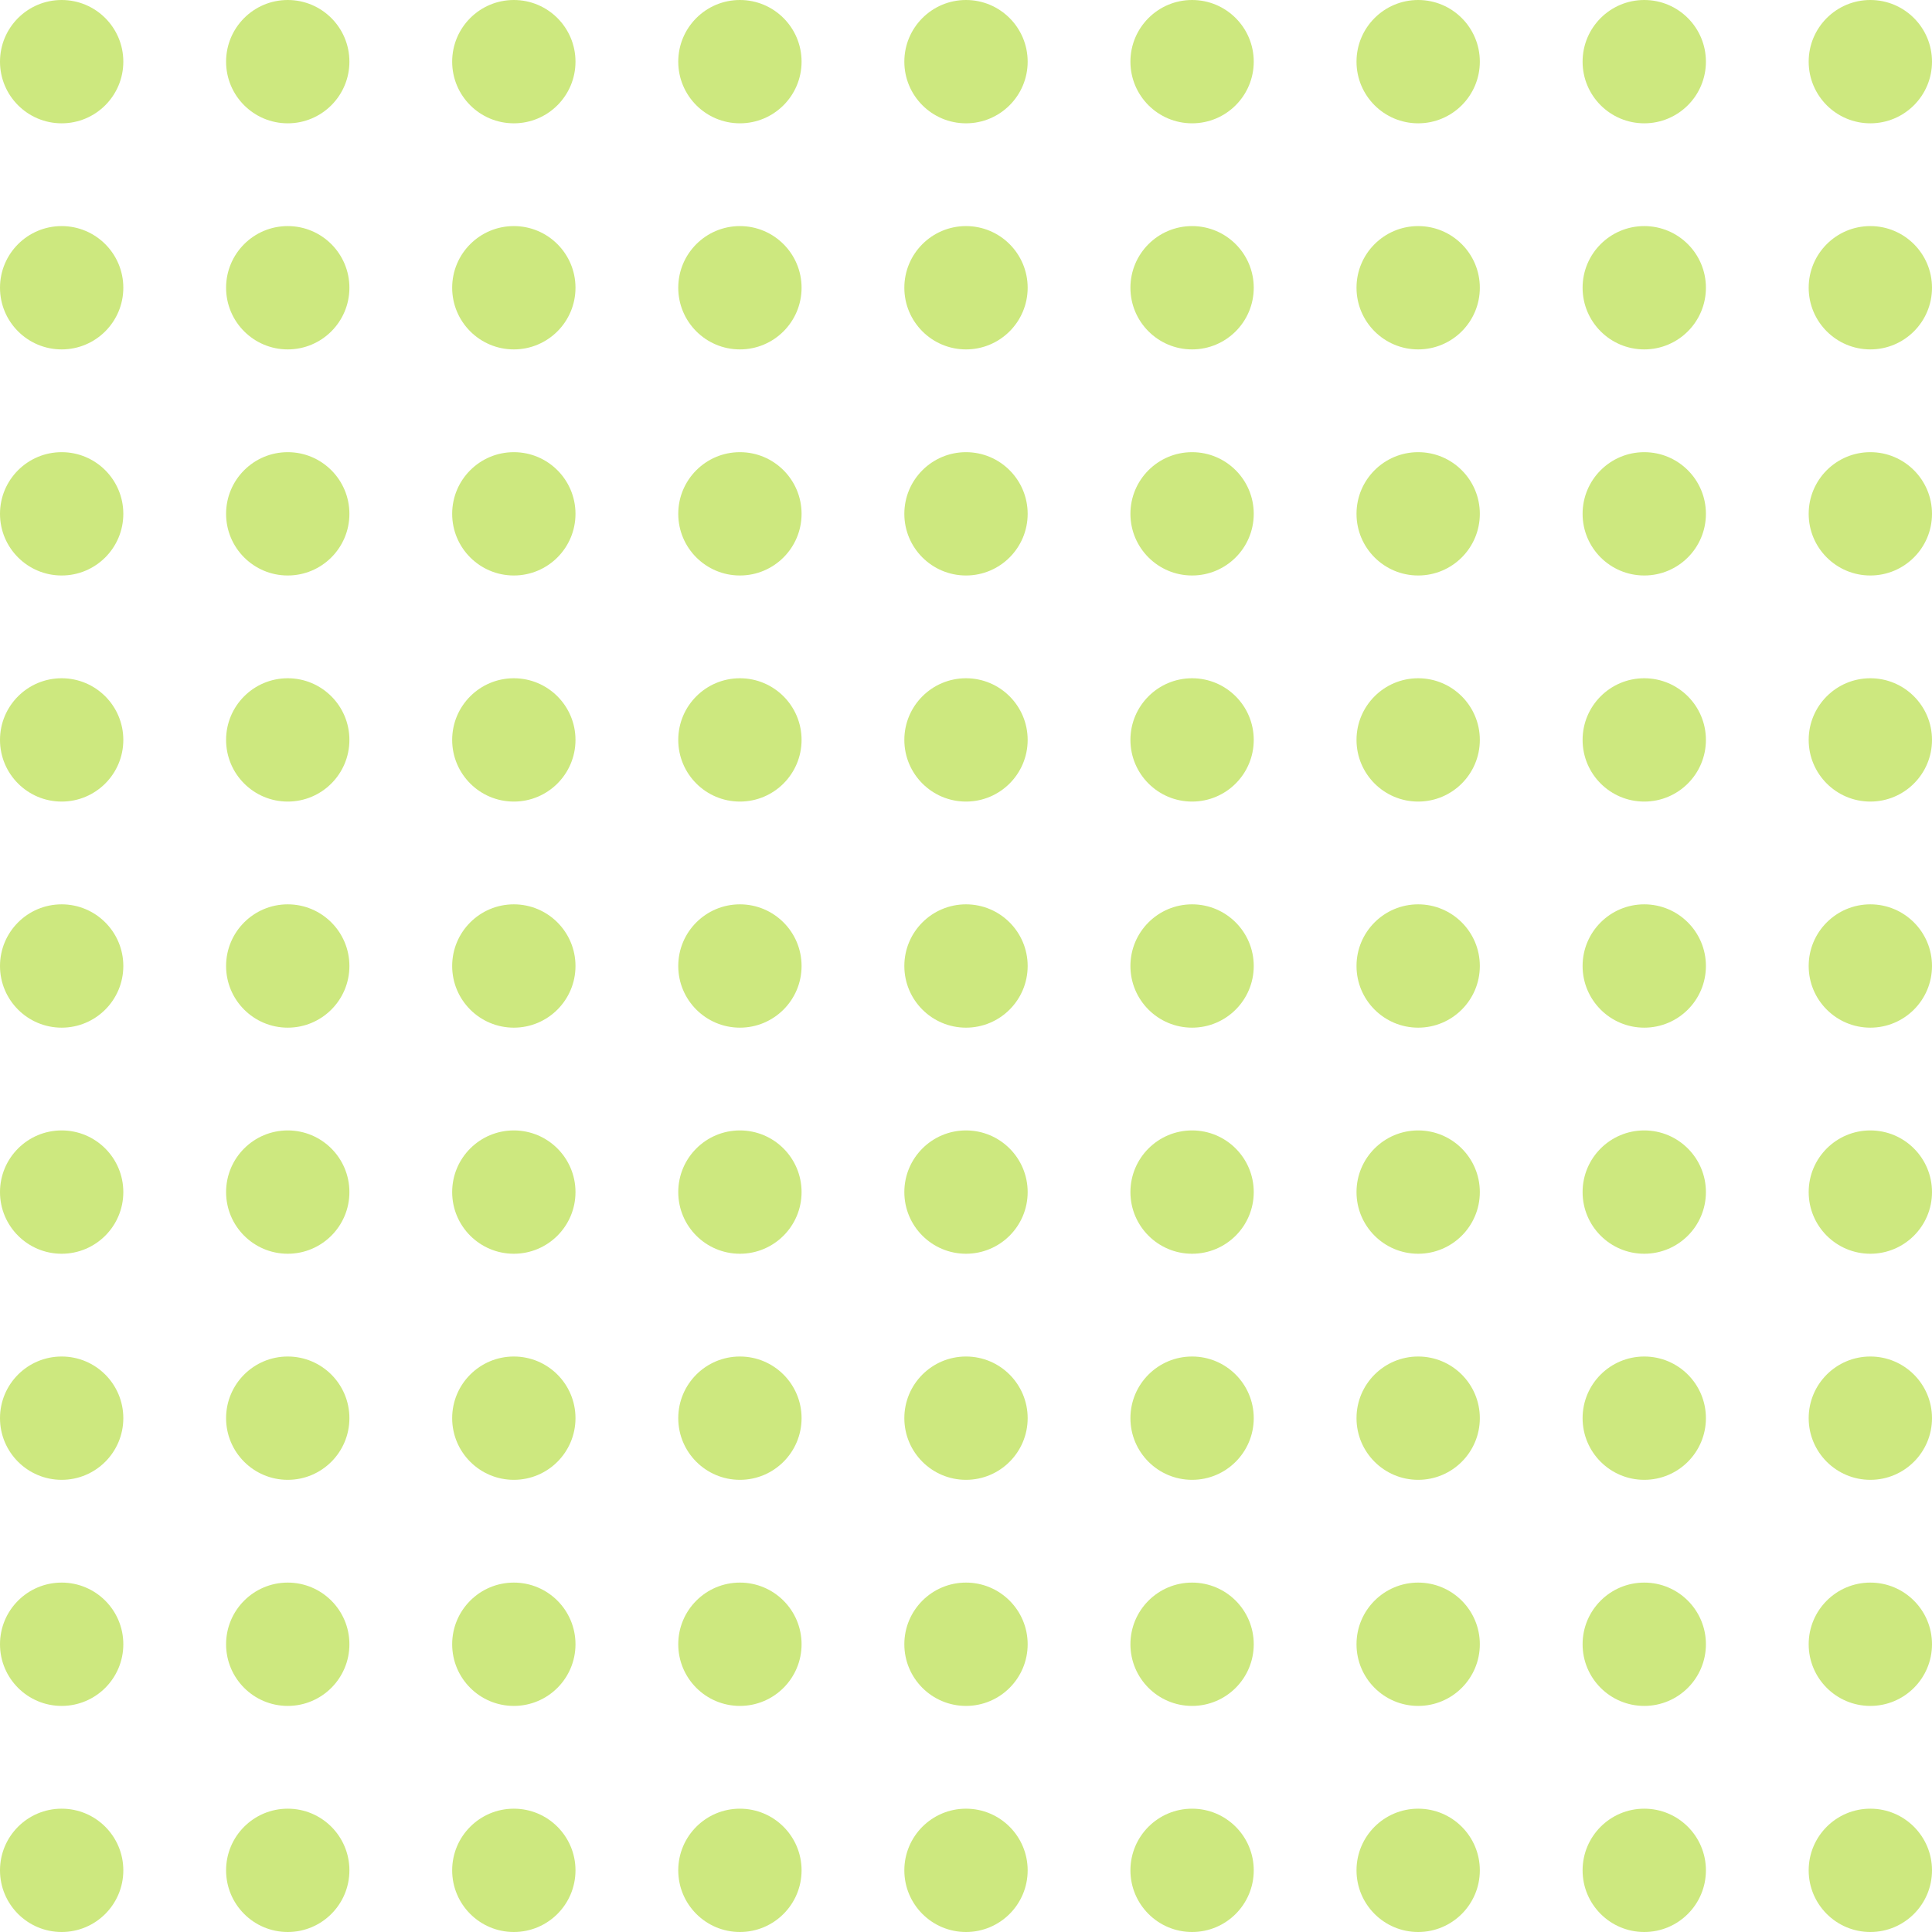
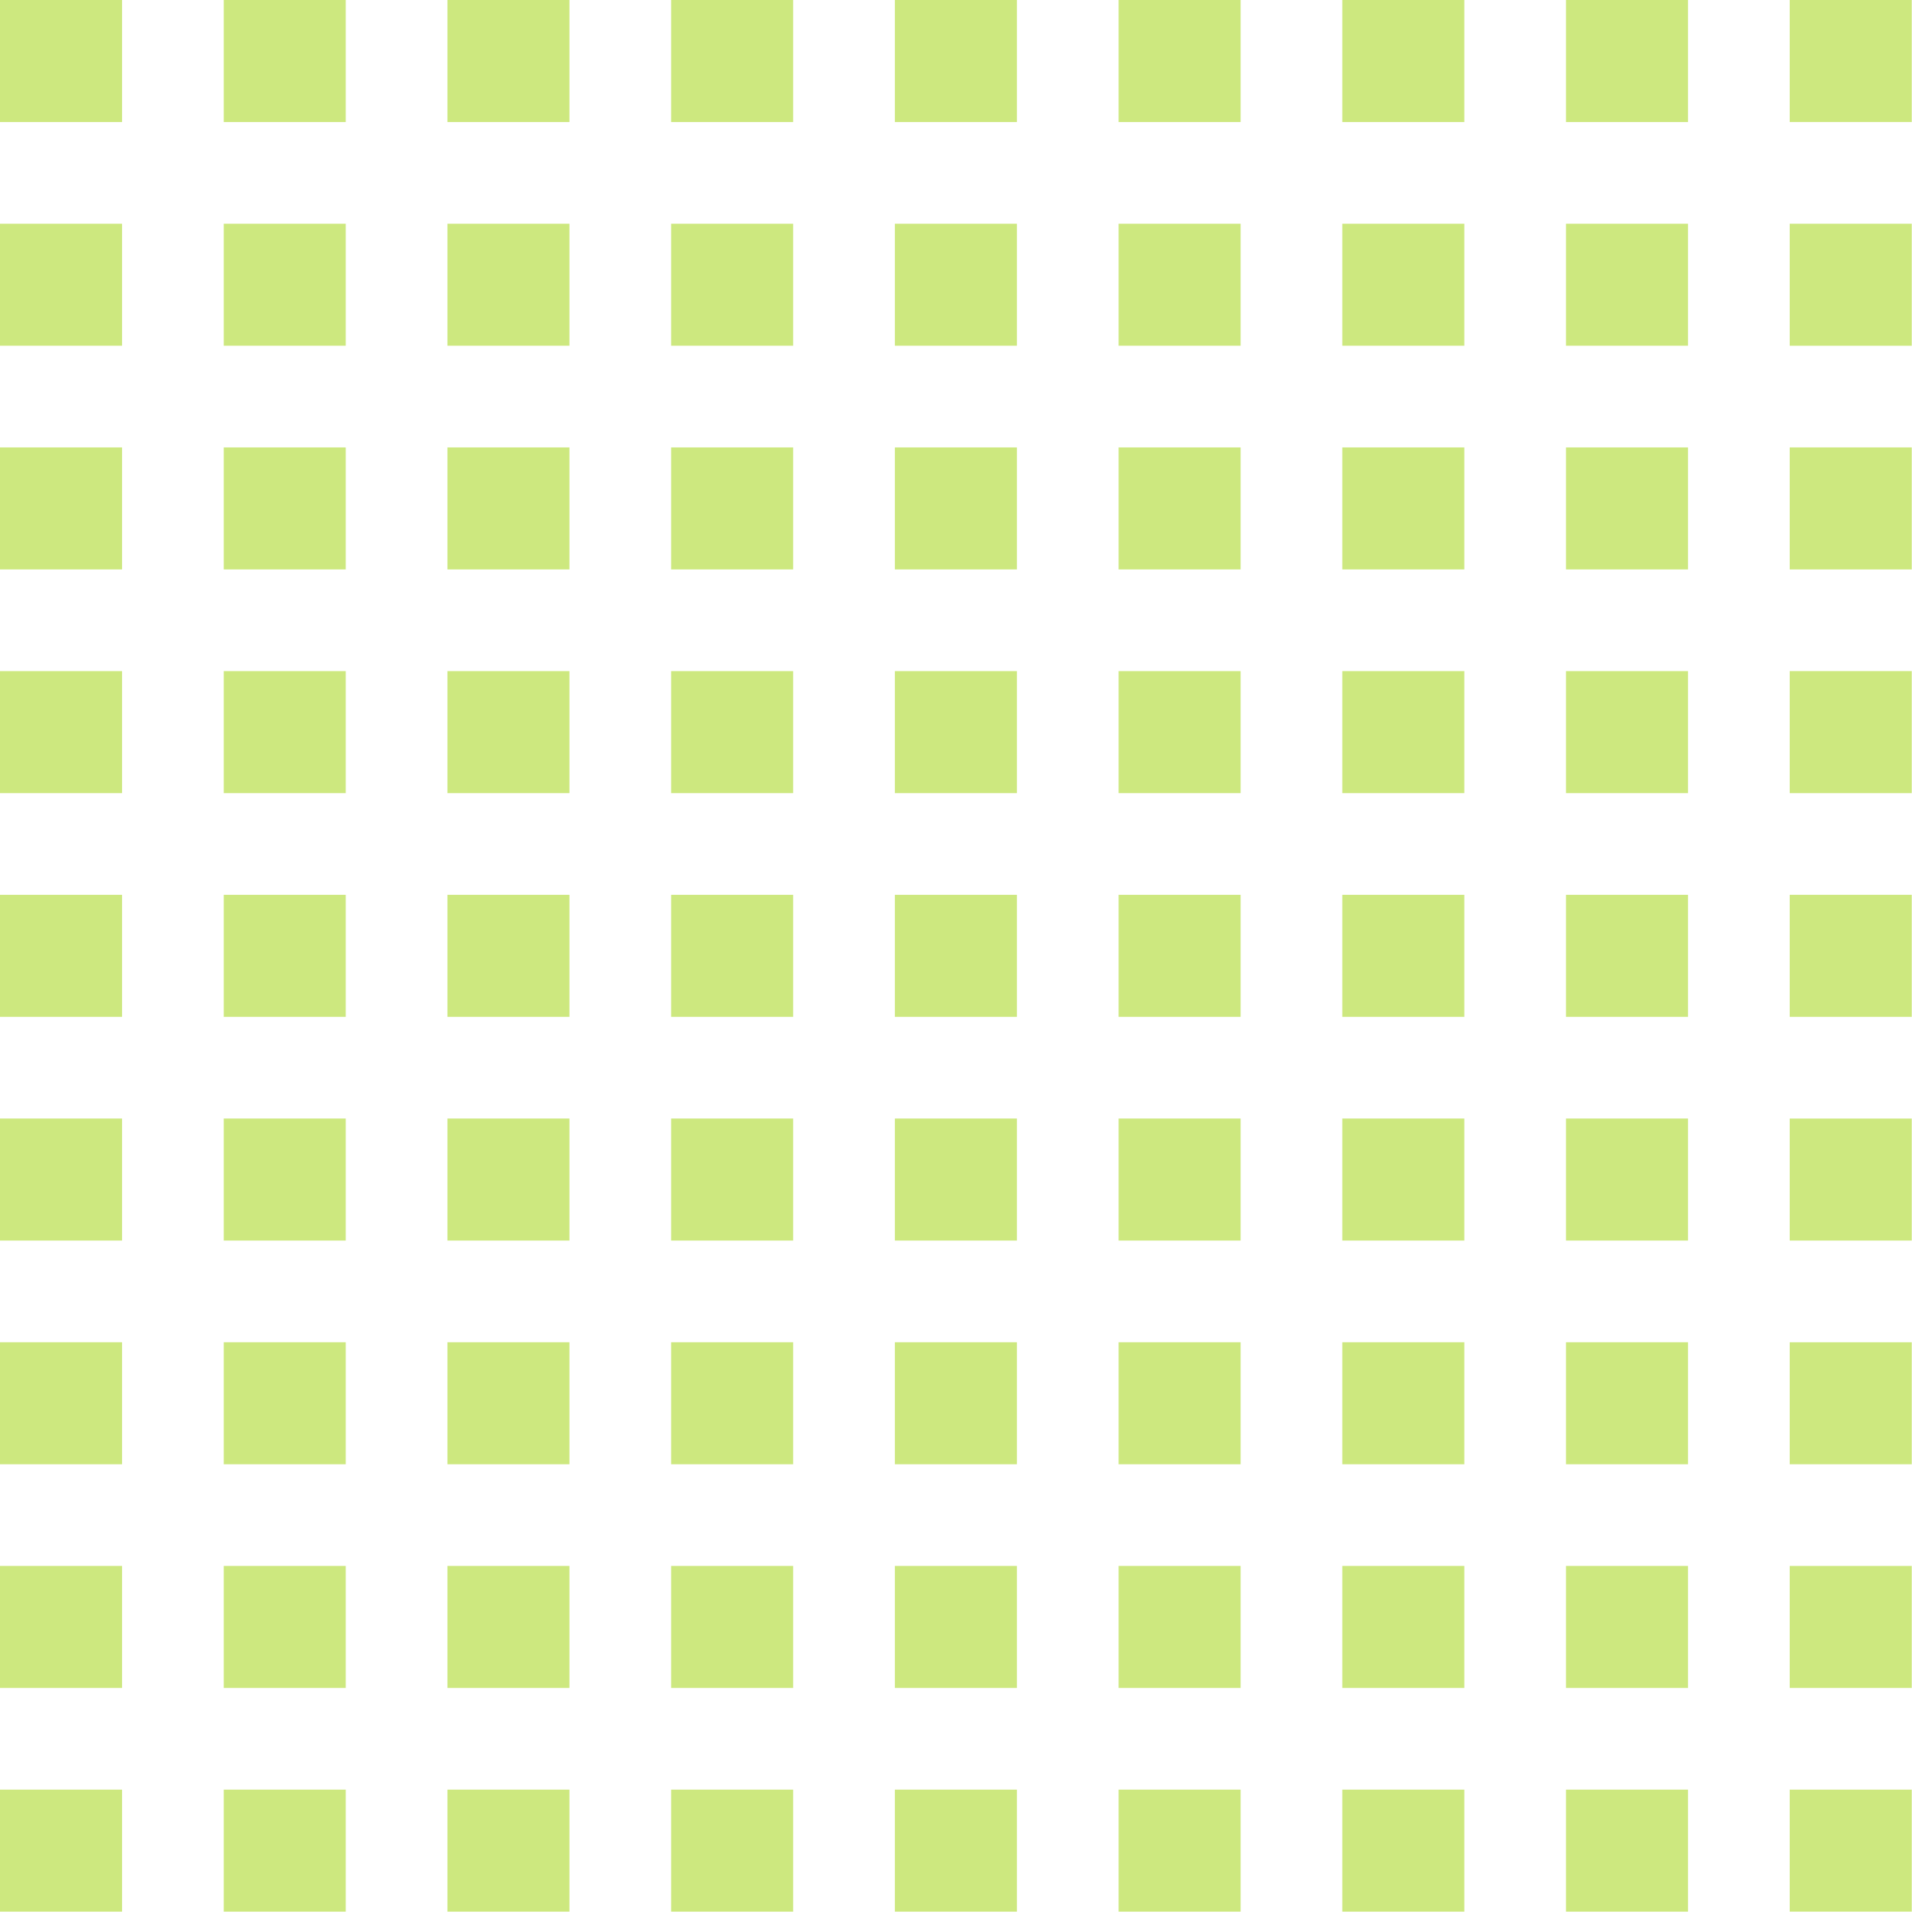
- <svg xmlns="http://www.w3.org/2000/svg" width="376" height="376" viewBox="0 0 376 376">
+ <svg xmlns="http://www.w3.org/2000/svg" width="376" height="380" viewBox="0 0 376 380">
  <defs>
    <clipPath id="clip-path">
-       <rect width="376" height="376" fill="none" />
+       <rect width="376" height="380" fill="none" />
    </clipPath>
  </defs>
  <g id="Повторить_сетку_1" data-name="Повторить сетку 1" clip-path="url(#clip-path)">
-     <g transform="translate(-431 -317)">
-       <circle id="Эллипс_4" data-name="Эллипс 4" cx="12" cy="12" r="12" transform="translate(431 317)" fill="#cde87f" />
-     </g>
-     <g transform="translate(-387 -317)">
-       <circle id="Эллипс_4-2" data-name="Эллипс 4" cx="12" cy="12" r="12" transform="translate(431 317)" fill="#cde87f" />
-     </g>
-     <g transform="translate(-343 -317)">
-       <circle id="Эллипс_4-3" data-name="Эллипс 4" cx="12" cy="12" r="12" transform="translate(431 317)" fill="#cde87f" />
-     </g>
-     <g transform="translate(-299 -317)">
-       <circle id="Эллипс_4-4" data-name="Эллипс 4" cx="12" cy="12" r="12" transform="translate(431 317)" fill="#cde87f" />
-     </g>
-     <g transform="translate(-255 -317)">
-       <circle id="Эллипс_4-5" data-name="Эллипс 4" cx="12" cy="12" r="12" transform="translate(431 317)" fill="#cde87f" />
-     </g>
-     <g transform="translate(-211 -317)">
-       <circle id="Эллипс_4-6" data-name="Эллипс 4" cx="12" cy="12" r="12" transform="translate(431 317)" fill="#cde87f" />
-     </g>
-     <g transform="translate(-167 -317)">
-       <circle id="Эллипс_4-7" data-name="Эллипс 4" cx="12" cy="12" r="12" transform="translate(431 317)" fill="#cde87f" />
-     </g>
-     <g transform="translate(-123 -317)">
-       <circle id="Эллипс_4-8" data-name="Эллипс 4" cx="12" cy="12" r="12" transform="translate(431 317)" fill="#cde87f" />
-     </g>
-     <g transform="translate(-79 -317)">
-       <circle id="Эллипс_4-9" data-name="Эллипс 4" cx="12" cy="12" r="12" transform="translate(431 317)" fill="#cde87f" />
-     </g>
-     <g transform="translate(-431 -273)">
-       <circle id="Эллипс_4-10" data-name="Эллипс 4" cx="12" cy="12" r="12" transform="translate(431 317)" fill="#cde87f" />
-     </g>
-     <g transform="translate(-387 -273)">
-       <circle id="Эллипс_4-11" data-name="Эллипс 4" cx="12" cy="12" r="12" transform="translate(431 317)" fill="#cde87f" />
-     </g>
-     <g transform="translate(-343 -273)">
-       <circle id="Эллипс_4-12" data-name="Эллипс 4" cx="12" cy="12" r="12" transform="translate(431 317)" fill="#cde87f" />
-     </g>
-     <g transform="translate(-299 -273)">
-       <circle id="Эллипс_4-13" data-name="Эллипс 4" cx="12" cy="12" r="12" transform="translate(431 317)" fill="#cde87f" />
-     </g>
-     <g transform="translate(-255 -273)">
-       <circle id="Эллипс_4-14" data-name="Эллипс 4" cx="12" cy="12" r="12" transform="translate(431 317)" fill="#cde87f" />
-     </g>
-     <g transform="translate(-211 -273)">
-       <circle id="Эллипс_4-15" data-name="Эллипс 4" cx="12" cy="12" r="12" transform="translate(431 317)" fill="#cde87f" />
-     </g>
-     <g transform="translate(-167 -273)">
-       <circle id="Эллипс_4-16" data-name="Эллипс 4" cx="12" cy="12" r="12" transform="translate(431 317)" fill="#cde87f" />
-     </g>
-     <g transform="translate(-123 -273)">
-       <circle id="Эллипс_4-17" data-name="Эллипс 4" cx="12" cy="12" r="12" transform="translate(431 317)" fill="#cde87f" />
-     </g>
-     <g transform="translate(-79 -273)">
-       <circle id="Эллипс_4-18" data-name="Эллипс 4" cx="12" cy="12" r="12" transform="translate(431 317)" fill="#cde87f" />
-     </g>
-     <g transform="translate(-431 -229)">
-       <circle id="Эллипс_4-19" data-name="Эллипс 4" cx="12" cy="12" r="12" transform="translate(431 317)" fill="#cde87f" />
-     </g>
-     <g transform="translate(-387 -229)">
-       <circle id="Эллипс_4-20" data-name="Эллипс 4" cx="12" cy="12" r="12" transform="translate(431 317)" fill="#cde87f" />
-     </g>
-     <g transform="translate(-343 -229)">
-       <circle id="Эллипс_4-21" data-name="Эллипс 4" cx="12" cy="12" r="12" transform="translate(431 317)" fill="#cde87f" />
-     </g>
-     <g transform="translate(-299 -229)">
-       <circle id="Эллипс_4-22" data-name="Эллипс 4" cx="12" cy="12" r="12" transform="translate(431 317)" fill="#cde87f" />
-     </g>
-     <g transform="translate(-255 -229)">
-       <circle id="Эллипс_4-23" data-name="Эллипс 4" cx="12" cy="12" r="12" transform="translate(431 317)" fill="#cde87f" />
-     </g>
-     <g transform="translate(-211 -229)">
-       <circle id="Эллипс_4-24" data-name="Эллипс 4" cx="12" cy="12" r="12" transform="translate(431 317)" fill="#cde87f" />
-     </g>
-     <g transform="translate(-167 -229)">
-       <circle id="Эллипс_4-25" data-name="Эллипс 4" cx="12" cy="12" r="12" transform="translate(431 317)" fill="#cde87f" />
-     </g>
-     <g transform="translate(-123 -229)">
-       <circle id="Эллипс_4-26" data-name="Эллипс 4" cx="12" cy="12" r="12" transform="translate(431 317)" fill="#cde87f" />
-     </g>
-     <g transform="translate(-79 -229)">
-       <circle id="Эллипс_4-27" data-name="Эллипс 4" cx="12" cy="12" r="12" transform="translate(431 317)" fill="#cde87f" />
-     </g>
-     <g transform="translate(-431 -185)">
-       <circle id="Эллипс_4-28" data-name="Эллипс 4" cx="12" cy="12" r="12" transform="translate(431 317)" fill="#cde87f" />
-     </g>
-     <g transform="translate(-387 -185)">
-       <circle id="Эллипс_4-29" data-name="Эллипс 4" cx="12" cy="12" r="12" transform="translate(431 317)" fill="#cde87f" />
-     </g>
-     <g transform="translate(-343 -185)">
-       <circle id="Эллипс_4-30" data-name="Эллипс 4" cx="12" cy="12" r="12" transform="translate(431 317)" fill="#cde87f" />
-     </g>
-     <g transform="translate(-299 -185)">
-       <circle id="Эллипс_4-31" data-name="Эллипс 4" cx="12" cy="12" r="12" transform="translate(431 317)" fill="#cde87f" />
-     </g>
-     <g transform="translate(-255 -185)">
-       <circle id="Эллипс_4-32" data-name="Эллипс 4" cx="12" cy="12" r="12" transform="translate(431 317)" fill="#cde87f" />
-     </g>
-     <g transform="translate(-211 -185)">
-       <circle id="Эллипс_4-33" data-name="Эллипс 4" cx="12" cy="12" r="12" transform="translate(431 317)" fill="#cde87f" />
-     </g>
-     <g transform="translate(-167 -185)">
-       <circle id="Эллипс_4-34" data-name="Эллипс 4" cx="12" cy="12" r="12" transform="translate(431 317)" fill="#cde87f" />
-     </g>
-     <g transform="translate(-123 -185)">
-       <circle id="Эллипс_4-35" data-name="Эллипс 4" cx="12" cy="12" r="12" transform="translate(431 317)" fill="#cde87f" />
-     </g>
-     <g transform="translate(-79 -185)">
-       <circle id="Эллипс_4-36" data-name="Эллипс 4" cx="12" cy="12" r="12" transform="translate(431 317)" fill="#cde87f" />
-     </g>
-     <g transform="translate(-431 -141)">
-       <circle id="Эллипс_4-37" data-name="Эллипс 4" cx="12" cy="12" r="12" transform="translate(431 317)" fill="#cde87f" />
-     </g>
-     <g transform="translate(-387 -141)">
-       <circle id="Эллипс_4-38" data-name="Эллипс 4" cx="12" cy="12" r="12" transform="translate(431 317)" fill="#cde87f" />
-     </g>
-     <g transform="translate(-343 -141)">
-       <circle id="Эллипс_4-39" data-name="Эллипс 4" cx="12" cy="12" r="12" transform="translate(431 317)" fill="#cde87f" />
-     </g>
-     <g transform="translate(-299 -141)">
-       <circle id="Эллипс_4-40" data-name="Эллипс 4" cx="12" cy="12" r="12" transform="translate(431 317)" fill="#cde87f" />
-     </g>
-     <g transform="translate(-255 -141)">
-       <circle id="Эллипс_4-41" data-name="Эллипс 4" cx="12" cy="12" r="12" transform="translate(431 317)" fill="#cde87f" />
-     </g>
-     <g transform="translate(-211 -141)">
-       <circle id="Эллипс_4-42" data-name="Эллипс 4" cx="12" cy="12" r="12" transform="translate(431 317)" fill="#cde87f" />
-     </g>
-     <g transform="translate(-167 -141)">
-       <circle id="Эллипс_4-43" data-name="Эллипс 4" cx="12" cy="12" r="12" transform="translate(431 317)" fill="#cde87f" />
-     </g>
-     <g transform="translate(-123 -141)">
-       <circle id="Эллипс_4-44" data-name="Эллипс 4" cx="12" cy="12" r="12" transform="translate(431 317)" fill="#cde87f" />
-     </g>
-     <g transform="translate(-79 -141)">
-       <circle id="Эллипс_4-45" data-name="Эллипс 4" cx="12" cy="12" r="12" transform="translate(431 317)" fill="#cde87f" />
-     </g>
-     <g transform="translate(-431 -97)">
-       <circle id="Эллипс_4-46" data-name="Эллипс 4" cx="12" cy="12" r="12" transform="translate(431 317)" fill="#cde87f" />
-     </g>
-     <g transform="translate(-387 -97)">
-       <circle id="Эллипс_4-47" data-name="Эллипс 4" cx="12" cy="12" r="12" transform="translate(431 317)" fill="#cde87f" />
-     </g>
-     <g transform="translate(-343 -97)">
-       <circle id="Эллипс_4-48" data-name="Эллипс 4" cx="12" cy="12" r="12" transform="translate(431 317)" fill="#cde87f" />
-     </g>
-     <g transform="translate(-299 -97)">
-       <circle id="Эллипс_4-49" data-name="Эллипс 4" cx="12" cy="12" r="12" transform="translate(431 317)" fill="#cde87f" />
-     </g>
-     <g transform="translate(-255 -97)">
-       <circle id="Эллипс_4-50" data-name="Эллипс 4" cx="12" cy="12" r="12" transform="translate(431 317)" fill="#cde87f" />
-     </g>
-     <g transform="translate(-211 -97)">
-       <circle id="Эллипс_4-51" data-name="Эллипс 4" cx="12" cy="12" r="12" transform="translate(431 317)" fill="#cde87f" />
-     </g>
-     <g transform="translate(-167 -97)">
-       <circle id="Эллипс_4-52" data-name="Эллипс 4" cx="12" cy="12" r="12" transform="translate(431 317)" fill="#cde87f" />
-     </g>
-     <g transform="translate(-123 -97)">
-       <circle id="Эллипс_4-53" data-name="Эллипс 4" cx="12" cy="12" r="12" transform="translate(431 317)" fill="#cde87f" />
-     </g>
-     <g transform="translate(-79 -97)">
-       <circle id="Эллипс_4-54" data-name="Эллипс 4" cx="12" cy="12" r="12" transform="translate(431 317)" fill="#cde87f" />
-     </g>
-     <g transform="translate(-431 -53)">
-       <circle id="Эллипс_4-55" data-name="Эллипс 4" cx="12" cy="12" r="12" transform="translate(431 317)" fill="#cde87f" />
-     </g>
-     <g transform="translate(-387 -53)">
-       <circle id="Эллипс_4-56" data-name="Эллипс 4" cx="12" cy="12" r="12" transform="translate(431 317)" fill="#cde87f" />
-     </g>
-     <g transform="translate(-343 -53)">
-       <circle id="Эллипс_4-57" data-name="Эллипс 4" cx="12" cy="12" r="12" transform="translate(431 317)" fill="#cde87f" />
-     </g>
-     <g transform="translate(-299 -53)">
-       <circle id="Эллипс_4-58" data-name="Эллипс 4" cx="12" cy="12" r="12" transform="translate(431 317)" fill="#cde87f" />
-     </g>
-     <g transform="translate(-255 -53)">
-       <circle id="Эллипс_4-59" data-name="Эллипс 4" cx="12" cy="12" r="12" transform="translate(431 317)" fill="#cde87f" />
-     </g>
-     <g transform="translate(-211 -53)">
-       <circle id="Эллипс_4-60" data-name="Эллипс 4" cx="12" cy="12" r="12" transform="translate(431 317)" fill="#cde87f" />
-     </g>
-     <g transform="translate(-167 -53)">
-       <circle id="Эллипс_4-61" data-name="Эллипс 4" cx="12" cy="12" r="12" transform="translate(431 317)" fill="#cde87f" />
-     </g>
-     <g transform="translate(-123 -53)">
-       <circle id="Эллипс_4-62" data-name="Эллипс 4" cx="12" cy="12" r="12" transform="translate(431 317)" fill="#cde87f" />
-     </g>
-     <g transform="translate(-79 -53)">
-       <circle id="Эллипс_4-63" data-name="Эллипс 4" cx="12" cy="12" r="12" transform="translate(431 317)" fill="#cde87f" />
-     </g>
-     <g transform="translate(-431 -9)">
-       <circle id="Эллипс_4-64" data-name="Эллипс 4" cx="12" cy="12" r="12" transform="translate(431 317)" fill="#cde87f" />
-     </g>
-     <g transform="translate(-387 -9)">
-       <circle id="Эллипс_4-65" data-name="Эллипс 4" cx="12" cy="12" r="12" transform="translate(431 317)" fill="#cde87f" />
-     </g>
-     <g transform="translate(-343 -9)">
-       <circle id="Эллипс_4-66" data-name="Эллипс 4" cx="12" cy="12" r="12" transform="translate(431 317)" fill="#cde87f" />
-     </g>
-     <g transform="translate(-299 -9)">
-       <circle id="Эллипс_4-67" data-name="Эллипс 4" cx="12" cy="12" r="12" transform="translate(431 317)" fill="#cde87f" />
-     </g>
-     <g transform="translate(-255 -9)">
-       <circle id="Эллипс_4-68" data-name="Эллипс 4" cx="12" cy="12" r="12" transform="translate(431 317)" fill="#cde87f" />
-     </g>
-     <g transform="translate(-211 -9)">
-       <circle id="Эллипс_4-69" data-name="Эллипс 4" cx="12" cy="12" r="12" transform="translate(431 317)" fill="#cde87f" />
-     </g>
-     <g transform="translate(-167 -9)">
-       <circle id="Эллипс_4-70" data-name="Эллипс 4" cx="12" cy="12" r="12" transform="translate(431 317)" fill="#cde87f" />
-     </g>
-     <g transform="translate(-123 -9)">
-       <circle id="Эллипс_4-71" data-name="Эллипс 4" cx="12" cy="12" r="12" transform="translate(431 317)" fill="#cde87f" />
-     </g>
-     <g transform="translate(-79 -9)">
-       <circle id="Эллипс_4-72" data-name="Эллипс 4" cx="12" cy="12" r="12" transform="translate(431 317)" fill="#cde87f" />
-     </g>
-     <g transform="translate(-431 35)">
-       <circle id="Эллипс_4-73" data-name="Эллипс 4" cx="12" cy="12" r="12" transform="translate(431 317)" fill="#cde87f" />
-     </g>
-     <g transform="translate(-387 35)">
-       <circle id="Эллипс_4-74" data-name="Эллипс 4" cx="12" cy="12" r="12" transform="translate(431 317)" fill="#cde87f" />
-     </g>
-     <g transform="translate(-343 35)">
-       <circle id="Эллипс_4-75" data-name="Эллипс 4" cx="12" cy="12" r="12" transform="translate(431 317)" fill="#cde87f" />
-     </g>
-     <g transform="translate(-299 35)">
-       <circle id="Эллипс_4-76" data-name="Эллипс 4" cx="12" cy="12" r="12" transform="translate(431 317)" fill="#cde87f" />
-     </g>
-     <g transform="translate(-255 35)">
-       <circle id="Эллипс_4-77" data-name="Эллипс 4" cx="12" cy="12" r="12" transform="translate(431 317)" fill="#cde87f" />
-     </g>
-     <g transform="translate(-211 35)">
-       <circle id="Эллипс_4-78" data-name="Эллипс 4" cx="12" cy="12" r="12" transform="translate(431 317)" fill="#cde87f" />
-     </g>
-     <g transform="translate(-167 35)">
-       <circle id="Эллипс_4-79" data-name="Эллипс 4" cx="12" cy="12" r="12" transform="translate(431 317)" fill="#cde87f" />
-     </g>
-     <g transform="translate(-123 35)">
-       <circle id="Эллипс_4-80" data-name="Эллипс 4" cx="12" cy="12" r="12" transform="translate(431 317)" fill="#cde87f" />
-     </g>
-     <g transform="translate(-79 35)">
-       <circle id="Эллипс_4-81" data-name="Эллипс 4" cx="12" cy="12" r="12" transform="translate(431 317)" fill="#cde87f" />
+     <g id="Сгруппировать_85" data-name="Сгруппировать 85" transform="translate(-1447 -1659)">
+       <rect id="Прямоугольник_2" data-name="Прямоугольник 2" width="24" height="24" transform="translate(1447 1659)" fill="#cde87f" />
+     </g>
+     <g id="Сгруппировать_85-2" data-name="Сгруппировать 85" transform="translate(-1403 -1659)">
+       <rect id="Прямоугольник_2-2" data-name="Прямоугольник 2" width="24" height="24" transform="translate(1447 1659)" fill="#cde87f" />
+     </g>
+     <g id="Сгруппировать_85-3" data-name="Сгруппировать 85" transform="translate(-1359 -1659)">
+       <rect id="Прямоугольник_2-3" data-name="Прямоугольник 2" width="24" height="24" transform="translate(1447 1659)" fill="#cde87f" />
+     </g>
+     <g id="Сгруппировать_85-4" data-name="Сгруппировать 85" transform="translate(-1315 -1659)">
+       <rect id="Прямоугольник_2-4" data-name="Прямоугольник 2" width="24" height="24" transform="translate(1447 1659)" fill="#cde87f" />
+     </g>
+     <g id="Сгруппировать_85-5" data-name="Сгруппировать 85" transform="translate(-1271 -1659)">
+       <rect id="Прямоугольник_2-5" data-name="Прямоугольник 2" width="24" height="24" transform="translate(1447 1659)" fill="#cde87f" />
+     </g>
+     <g id="Сгруппировать_85-6" data-name="Сгруппировать 85" transform="translate(-1227 -1659)">
+       <rect id="Прямоугольник_2-6" data-name="Прямоугольник 2" width="24" height="24" transform="translate(1447 1659)" fill="#cde87f" />
+     </g>
+     <g id="Сгруппировать_85-7" data-name="Сгруппировать 85" transform="translate(-1183 -1659)">
+       <rect id="Прямоугольник_2-7" data-name="Прямоугольник 2" width="24" height="24" transform="translate(1447 1659)" fill="#cde87f" />
+     </g>
+     <g id="Сгруппировать_85-8" data-name="Сгруппировать 85" transform="translate(-1139 -1659)">
+       <rect id="Прямоугольник_2-8" data-name="Прямоугольник 2" width="24" height="24" transform="translate(1447 1659)" fill="#cde87f" />
+     </g>
+     <g id="Сгруппировать_85-9" data-name="Сгруппировать 85" transform="translate(-1095 -1659)">
+       <rect id="Прямоугольник_2-9" data-name="Прямоугольник 2" width="24" height="24" transform="translate(1447 1659)" fill="#cde87f" />
+     </g>
+     <g id="Сгруппировать_85-10" data-name="Сгруппировать 85" transform="translate(-1447 -1615)">
+       <rect id="Прямоугольник_2-10" data-name="Прямоугольник 2" width="24" height="24" transform="translate(1447 1659)" fill="#cde87f" />
+     </g>
+     <g id="Сгруппировать_85-11" data-name="Сгруппировать 85" transform="translate(-1403 -1615)">
+       <rect id="Прямоугольник_2-11" data-name="Прямоугольник 2" width="24" height="24" transform="translate(1447 1659)" fill="#cde87f" />
+     </g>
+     <g id="Сгруппировать_85-12" data-name="Сгруппировать 85" transform="translate(-1359 -1615)">
+       <rect id="Прямоугольник_2-12" data-name="Прямоугольник 2" width="24" height="24" transform="translate(1447 1659)" fill="#cde87f" />
+     </g>
+     <g id="Сгруппировать_85-13" data-name="Сгруппировать 85" transform="translate(-1315 -1615)">
+       <rect id="Прямоугольник_2-13" data-name="Прямоугольник 2" width="24" height="24" transform="translate(1447 1659)" fill="#cde87f" />
+     </g>
+     <g id="Сгруппировать_85-14" data-name="Сгруппировать 85" transform="translate(-1271 -1615)">
+       <rect id="Прямоугольник_2-14" data-name="Прямоугольник 2" width="24" height="24" transform="translate(1447 1659)" fill="#cde87f" />
+     </g>
+     <g id="Сгруппировать_85-15" data-name="Сгруппировать 85" transform="translate(-1227 -1615)">
+       <rect id="Прямоугольник_2-15" data-name="Прямоугольник 2" width="24" height="24" transform="translate(1447 1659)" fill="#cde87f" />
+     </g>
+     <g id="Сгруппировать_85-16" data-name="Сгруппировать 85" transform="translate(-1183 -1615)">
+       <rect id="Прямоугольник_2-16" data-name="Прямоугольник 2" width="24" height="24" transform="translate(1447 1659)" fill="#cde87f" />
+     </g>
+     <g id="Сгруппировать_85-17" data-name="Сгруппировать 85" transform="translate(-1139 -1615)">
+       <rect id="Прямоугольник_2-17" data-name="Прямоугольник 2" width="24" height="24" transform="translate(1447 1659)" fill="#cde87f" />
+     </g>
+     <g id="Сгруппировать_85-18" data-name="Сгруппировать 85" transform="translate(-1095 -1615)">
+       <rect id="Прямоугольник_2-18" data-name="Прямоугольник 2" width="24" height="24" transform="translate(1447 1659)" fill="#cde87f" />
+     </g>
+     <g id="Сгруппировать_85-19" data-name="Сгруппировать 85" transform="translate(-1447 -1571)">
+       <rect id="Прямоугольник_2-19" data-name="Прямоугольник 2" width="24" height="24" transform="translate(1447 1659)" fill="#cde87f" />
+     </g>
+     <g id="Сгруппировать_85-20" data-name="Сгруппировать 85" transform="translate(-1403 -1571)">
+       <rect id="Прямоугольник_2-20" data-name="Прямоугольник 2" width="24" height="24" transform="translate(1447 1659)" fill="#cde87f" />
+     </g>
+     <g id="Сгруппировать_85-21" data-name="Сгруппировать 85" transform="translate(-1359 -1571)">
+       <rect id="Прямоугольник_2-21" data-name="Прямоугольник 2" width="24" height="24" transform="translate(1447 1659)" fill="#cde87f" />
+     </g>
+     <g id="Сгруппировать_85-22" data-name="Сгруппировать 85" transform="translate(-1315 -1571)">
+       <rect id="Прямоугольник_2-22" data-name="Прямоугольник 2" width="24" height="24" transform="translate(1447 1659)" fill="#cde87f" />
+     </g>
+     <g id="Сгруппировать_85-23" data-name="Сгруппировать 85" transform="translate(-1271 -1571)">
+       <rect id="Прямоугольник_2-23" data-name="Прямоугольник 2" width="24" height="24" transform="translate(1447 1659)" fill="#cde87f" />
+     </g>
+     <g id="Сгруппировать_85-24" data-name="Сгруппировать 85" transform="translate(-1227 -1571)">
+       <rect id="Прямоугольник_2-24" data-name="Прямоугольник 2" width="24" height="24" transform="translate(1447 1659)" fill="#cde87f" />
+     </g>
+     <g id="Сгруппировать_85-25" data-name="Сгруппировать 85" transform="translate(-1183 -1571)">
+       <rect id="Прямоугольник_2-25" data-name="Прямоугольник 2" width="24" height="24" transform="translate(1447 1659)" fill="#cde87f" />
+     </g>
+     <g id="Сгруппировать_85-26" data-name="Сгруппировать 85" transform="translate(-1139 -1571)">
+       <rect id="Прямоугольник_2-26" data-name="Прямоугольник 2" width="24" height="24" transform="translate(1447 1659)" fill="#cde87f" />
+     </g>
+     <g id="Сгруппировать_85-27" data-name="Сгруппировать 85" transform="translate(-1095 -1571)">
+       <rect id="Прямоугольник_2-27" data-name="Прямоугольник 2" width="24" height="24" transform="translate(1447 1659)" fill="#cde87f" />
+     </g>
+     <g id="Сгруппировать_85-28" data-name="Сгруппировать 85" transform="translate(-1447 -1527)">
+       <rect id="Прямоугольник_2-28" data-name="Прямоугольник 2" width="24" height="24" transform="translate(1447 1659)" fill="#cde87f" />
+     </g>
+     <g id="Сгруппировать_85-29" data-name="Сгруппировать 85" transform="translate(-1403 -1527)">
+       <rect id="Прямоугольник_2-29" data-name="Прямоугольник 2" width="24" height="24" transform="translate(1447 1659)" fill="#cde87f" />
+     </g>
+     <g id="Сгруппировать_85-30" data-name="Сгруппировать 85" transform="translate(-1359 -1527)">
+       <rect id="Прямоугольник_2-30" data-name="Прямоугольник 2" width="24" height="24" transform="translate(1447 1659)" fill="#cde87f" />
+     </g>
+     <g id="Сгруппировать_85-31" data-name="Сгруппировать 85" transform="translate(-1315 -1527)">
+       <rect id="Прямоугольник_2-31" data-name="Прямоугольник 2" width="24" height="24" transform="translate(1447 1659)" fill="#cde87f" />
+     </g>
+     <g id="Сгруппировать_85-32" data-name="Сгруппировать 85" transform="translate(-1271 -1527)">
+       <rect id="Прямоугольник_2-32" data-name="Прямоугольник 2" width="24" height="24" transform="translate(1447 1659)" fill="#cde87f" />
+     </g>
+     <g id="Сгруппировать_85-33" data-name="Сгруппировать 85" transform="translate(-1227 -1527)">
+       <rect id="Прямоугольник_2-33" data-name="Прямоугольник 2" width="24" height="24" transform="translate(1447 1659)" fill="#cde87f" />
+     </g>
+     <g id="Сгруппировать_85-34" data-name="Сгруппировать 85" transform="translate(-1183 -1527)">
+       <rect id="Прямоугольник_2-34" data-name="Прямоугольник 2" width="24" height="24" transform="translate(1447 1659)" fill="#cde87f" />
+     </g>
+     <g id="Сгруппировать_85-35" data-name="Сгруппировать 85" transform="translate(-1139 -1527)">
+       <rect id="Прямоугольник_2-35" data-name="Прямоугольник 2" width="24" height="24" transform="translate(1447 1659)" fill="#cde87f" />
+     </g>
+     <g id="Сгруппировать_85-36" data-name="Сгруппировать 85" transform="translate(-1095 -1527)">
+       <rect id="Прямоугольник_2-36" data-name="Прямоугольник 2" width="24" height="24" transform="translate(1447 1659)" fill="#cde87f" />
+     </g>
+     <g id="Сгруппировать_85-37" data-name="Сгруппировать 85" transform="translate(-1447 -1483)">
+       <rect id="Прямоугольник_2-37" data-name="Прямоугольник 2" width="24" height="24" transform="translate(1447 1659)" fill="#cde87f" />
+     </g>
+     <g id="Сгруппировать_85-38" data-name="Сгруппировать 85" transform="translate(-1403 -1483)">
+       <rect id="Прямоугольник_2-38" data-name="Прямоугольник 2" width="24" height="24" transform="translate(1447 1659)" fill="#cde87f" />
+     </g>
+     <g id="Сгруппировать_85-39" data-name="Сгруппировать 85" transform="translate(-1359 -1483)">
+       <rect id="Прямоугольник_2-39" data-name="Прямоугольник 2" width="24" height="24" transform="translate(1447 1659)" fill="#cde87f" />
+     </g>
+     <g id="Сгруппировать_85-40" data-name="Сгруппировать 85" transform="translate(-1315 -1483)">
+       <rect id="Прямоугольник_2-40" data-name="Прямоугольник 2" width="24" height="24" transform="translate(1447 1659)" fill="#cde87f" />
+     </g>
+     <g id="Сгруппировать_85-41" data-name="Сгруппировать 85" transform="translate(-1271 -1483)">
+       <rect id="Прямоугольник_2-41" data-name="Прямоугольник 2" width="24" height="24" transform="translate(1447 1659)" fill="#cde87f" />
+     </g>
+     <g id="Сгруппировать_85-42" data-name="Сгруппировать 85" transform="translate(-1227 -1483)">
+       <rect id="Прямоугольник_2-42" data-name="Прямоугольник 2" width="24" height="24" transform="translate(1447 1659)" fill="#cde87f" />
+     </g>
+     <g id="Сгруппировать_85-43" data-name="Сгруппировать 85" transform="translate(-1183 -1483)">
+       <rect id="Прямоугольник_2-43" data-name="Прямоугольник 2" width="24" height="24" transform="translate(1447 1659)" fill="#cde87f" />
+     </g>
+     <g id="Сгруппировать_85-44" data-name="Сгруппировать 85" transform="translate(-1139 -1483)">
+       <rect id="Прямоугольник_2-44" data-name="Прямоугольник 2" width="24" height="24" transform="translate(1447 1659)" fill="#cde87f" />
+     </g>
+     <g id="Сгруппировать_85-45" data-name="Сгруппировать 85" transform="translate(-1095 -1483)">
+       <rect id="Прямоугольник_2-45" data-name="Прямоугольник 2" width="24" height="24" transform="translate(1447 1659)" fill="#cde87f" />
+     </g>
+     <g id="Сгруппировать_85-46" data-name="Сгруппировать 85" transform="translate(-1447 -1439)">
+       <rect id="Прямоугольник_2-46" data-name="Прямоугольник 2" width="24" height="24" transform="translate(1447 1659)" fill="#cde87f" />
+     </g>
+     <g id="Сгруппировать_85-47" data-name="Сгруппировать 85" transform="translate(-1403 -1439)">
+       <rect id="Прямоугольник_2-47" data-name="Прямоугольник 2" width="24" height="24" transform="translate(1447 1659)" fill="#cde87f" />
+     </g>
+     <g id="Сгруппировать_85-48" data-name="Сгруппировать 85" transform="translate(-1359 -1439)">
+       <rect id="Прямоугольник_2-48" data-name="Прямоугольник 2" width="24" height="24" transform="translate(1447 1659)" fill="#cde87f" />
+     </g>
+     <g id="Сгруппировать_85-49" data-name="Сгруппировать 85" transform="translate(-1315 -1439)">
+       <rect id="Прямоугольник_2-49" data-name="Прямоугольник 2" width="24" height="24" transform="translate(1447 1659)" fill="#cde87f" />
+     </g>
+     <g id="Сгруппировать_85-50" data-name="Сгруппировать 85" transform="translate(-1271 -1439)">
+       <rect id="Прямоугольник_2-50" data-name="Прямоугольник 2" width="24" height="24" transform="translate(1447 1659)" fill="#cde87f" />
+     </g>
+     <g id="Сгруппировать_85-51" data-name="Сгруппировать 85" transform="translate(-1227 -1439)">
+       <rect id="Прямоугольник_2-51" data-name="Прямоугольник 2" width="24" height="24" transform="translate(1447 1659)" fill="#cde87f" />
+     </g>
+     <g id="Сгруппировать_85-52" data-name="Сгруппировать 85" transform="translate(-1183 -1439)">
+       <rect id="Прямоугольник_2-52" data-name="Прямоугольник 2" width="24" height="24" transform="translate(1447 1659)" fill="#cde87f" />
+     </g>
+     <g id="Сгруппировать_85-53" data-name="Сгруппировать 85" transform="translate(-1139 -1439)">
+       <rect id="Прямоугольник_2-53" data-name="Прямоугольник 2" width="24" height="24" transform="translate(1447 1659)" fill="#cde87f" />
+     </g>
+     <g id="Сгруппировать_85-54" data-name="Сгруппировать 85" transform="translate(-1095 -1439)">
+       <rect id="Прямоугольник_2-54" data-name="Прямоугольник 2" width="24" height="24" transform="translate(1447 1659)" fill="#cde87f" />
+     </g>
+     <g id="Сгруппировать_85-55" data-name="Сгруппировать 85" transform="translate(-1447 -1395)">
+       <rect id="Прямоугольник_2-55" data-name="Прямоугольник 2" width="24" height="24" transform="translate(1447 1659)" fill="#cde87f" />
+     </g>
+     <g id="Сгруппировать_85-56" data-name="Сгруппировать 85" transform="translate(-1403 -1395)">
+       <rect id="Прямоугольник_2-56" data-name="Прямоугольник 2" width="24" height="24" transform="translate(1447 1659)" fill="#cde87f" />
+     </g>
+     <g id="Сгруппировать_85-57" data-name="Сгруппировать 85" transform="translate(-1359 -1395)">
+       <rect id="Прямоугольник_2-57" data-name="Прямоугольник 2" width="24" height="24" transform="translate(1447 1659)" fill="#cde87f" />
+     </g>
+     <g id="Сгруппировать_85-58" data-name="Сгруппировать 85" transform="translate(-1315 -1395)">
+       <rect id="Прямоугольник_2-58" data-name="Прямоугольник 2" width="24" height="24" transform="translate(1447 1659)" fill="#cde87f" />
+     </g>
+     <g id="Сгруппировать_85-59" data-name="Сгруппировать 85" transform="translate(-1271 -1395)">
+       <rect id="Прямоугольник_2-59" data-name="Прямоугольник 2" width="24" height="24" transform="translate(1447 1659)" fill="#cde87f" />
+     </g>
+     <g id="Сгруппировать_85-60" data-name="Сгруппировать 85" transform="translate(-1227 -1395)">
+       <rect id="Прямоугольник_2-60" data-name="Прямоугольник 2" width="24" height="24" transform="translate(1447 1659)" fill="#cde87f" />
+     </g>
+     <g id="Сгруппировать_85-61" data-name="Сгруппировать 85" transform="translate(-1183 -1395)">
+       <rect id="Прямоугольник_2-61" data-name="Прямоугольник 2" width="24" height="24" transform="translate(1447 1659)" fill="#cde87f" />
+     </g>
+     <g id="Сгруппировать_85-62" data-name="Сгруппировать 85" transform="translate(-1139 -1395)">
+       <rect id="Прямоугольник_2-62" data-name="Прямоугольник 2" width="24" height="24" transform="translate(1447 1659)" fill="#cde87f" />
+     </g>
+     <g id="Сгруппировать_85-63" data-name="Сгруппировать 85" transform="translate(-1095 -1395)">
+       <rect id="Прямоугольник_2-63" data-name="Прямоугольник 2" width="24" height="24" transform="translate(1447 1659)" fill="#cde87f" />
+     </g>
+     <g id="Сгруппировать_85-64" data-name="Сгруппировать 85" transform="translate(-1447 -1351)">
+       <rect id="Прямоугольник_2-64" data-name="Прямоугольник 2" width="24" height="24" transform="translate(1447 1659)" fill="#cde87f" />
+     </g>
+     <g id="Сгруппировать_85-65" data-name="Сгруппировать 85" transform="translate(-1403 -1351)">
+       <rect id="Прямоугольник_2-65" data-name="Прямоугольник 2" width="24" height="24" transform="translate(1447 1659)" fill="#cde87f" />
+     </g>
+     <g id="Сгруппировать_85-66" data-name="Сгруппировать 85" transform="translate(-1359 -1351)">
+       <rect id="Прямоугольник_2-66" data-name="Прямоугольник 2" width="24" height="24" transform="translate(1447 1659)" fill="#cde87f" />
+     </g>
+     <g id="Сгруппировать_85-67" data-name="Сгруппировать 85" transform="translate(-1315 -1351)">
+       <rect id="Прямоугольник_2-67" data-name="Прямоугольник 2" width="24" height="24" transform="translate(1447 1659)" fill="#cde87f" />
+     </g>
+     <g id="Сгруппировать_85-68" data-name="Сгруппировать 85" transform="translate(-1271 -1351)">
+       <rect id="Прямоугольник_2-68" data-name="Прямоугольник 2" width="24" height="24" transform="translate(1447 1659)" fill="#cde87f" />
+     </g>
+     <g id="Сгруппировать_85-69" data-name="Сгруппировать 85" transform="translate(-1227 -1351)">
+       <rect id="Прямоугольник_2-69" data-name="Прямоугольник 2" width="24" height="24" transform="translate(1447 1659)" fill="#cde87f" />
+     </g>
+     <g id="Сгруппировать_85-70" data-name="Сгруппировать 85" transform="translate(-1183 -1351)">
+       <rect id="Прямоугольник_2-70" data-name="Прямоугольник 2" width="24" height="24" transform="translate(1447 1659)" fill="#cde87f" />
+     </g>
+     <g id="Сгруппировать_85-71" data-name="Сгруппировать 85" transform="translate(-1139 -1351)">
+       <rect id="Прямоугольник_2-71" data-name="Прямоугольник 2" width="24" height="24" transform="translate(1447 1659)" fill="#cde87f" />
+     </g>
+     <g id="Сгруппировать_85-72" data-name="Сгруппировать 85" transform="translate(-1095 -1351)">
+       <rect id="Прямоугольник_2-72" data-name="Прямоугольник 2" width="24" height="24" transform="translate(1447 1659)" fill="#cde87f" />
+     </g>
+     <g id="Сгруппировать_85-73" data-name="Сгруппировать 85" transform="translate(-1447 -1307)">
+       <rect id="Прямоугольник_2-73" data-name="Прямоугольник 2" width="24" height="24" transform="translate(1447 1659)" fill="#cde87f" />
+     </g>
+     <g id="Сгруппировать_85-74" data-name="Сгруппировать 85" transform="translate(-1403 -1307)">
+       <rect id="Прямоугольник_2-74" data-name="Прямоугольник 2" width="24" height="24" transform="translate(1447 1659)" fill="#cde87f" />
+     </g>
+     <g id="Сгруппировать_85-75" data-name="Сгруппировать 85" transform="translate(-1359 -1307)">
+       <rect id="Прямоугольник_2-75" data-name="Прямоугольник 2" width="24" height="24" transform="translate(1447 1659)" fill="#cde87f" />
+     </g>
+     <g id="Сгруппировать_85-76" data-name="Сгруппировать 85" transform="translate(-1315 -1307)">
+       <rect id="Прямоугольник_2-76" data-name="Прямоугольник 2" width="24" height="24" transform="translate(1447 1659)" fill="#cde87f" />
+     </g>
+     <g id="Сгруппировать_85-77" data-name="Сгруппировать 85" transform="translate(-1271 -1307)">
+       <rect id="Прямоугольник_2-77" data-name="Прямоугольник 2" width="24" height="24" transform="translate(1447 1659)" fill="#cde87f" />
+     </g>
+     <g id="Сгруппировать_85-78" data-name="Сгруппировать 85" transform="translate(-1227 -1307)">
+       <rect id="Прямоугольник_2-78" data-name="Прямоугольник 2" width="24" height="24" transform="translate(1447 1659)" fill="#cde87f" />
+     </g>
+     <g id="Сгруппировать_85-79" data-name="Сгруппировать 85" transform="translate(-1183 -1307)">
+       <rect id="Прямоугольник_2-79" data-name="Прямоугольник 2" width="24" height="24" transform="translate(1447 1659)" fill="#cde87f" />
+     </g>
+     <g id="Сгруппировать_85-80" data-name="Сгруппировать 85" transform="translate(-1139 -1307)">
+       <rect id="Прямоугольник_2-80" data-name="Прямоугольник 2" width="24" height="24" transform="translate(1447 1659)" fill="#cde87f" />
+     </g>
+     <g id="Сгруппировать_85-81" data-name="Сгруппировать 85" transform="translate(-1095 -1307)">
+       <rect id="Прямоугольник_2-81" data-name="Прямоугольник 2" width="24" height="24" transform="translate(1447 1659)" fill="#cde87f" />
    </g>
  </g>
</svg>
